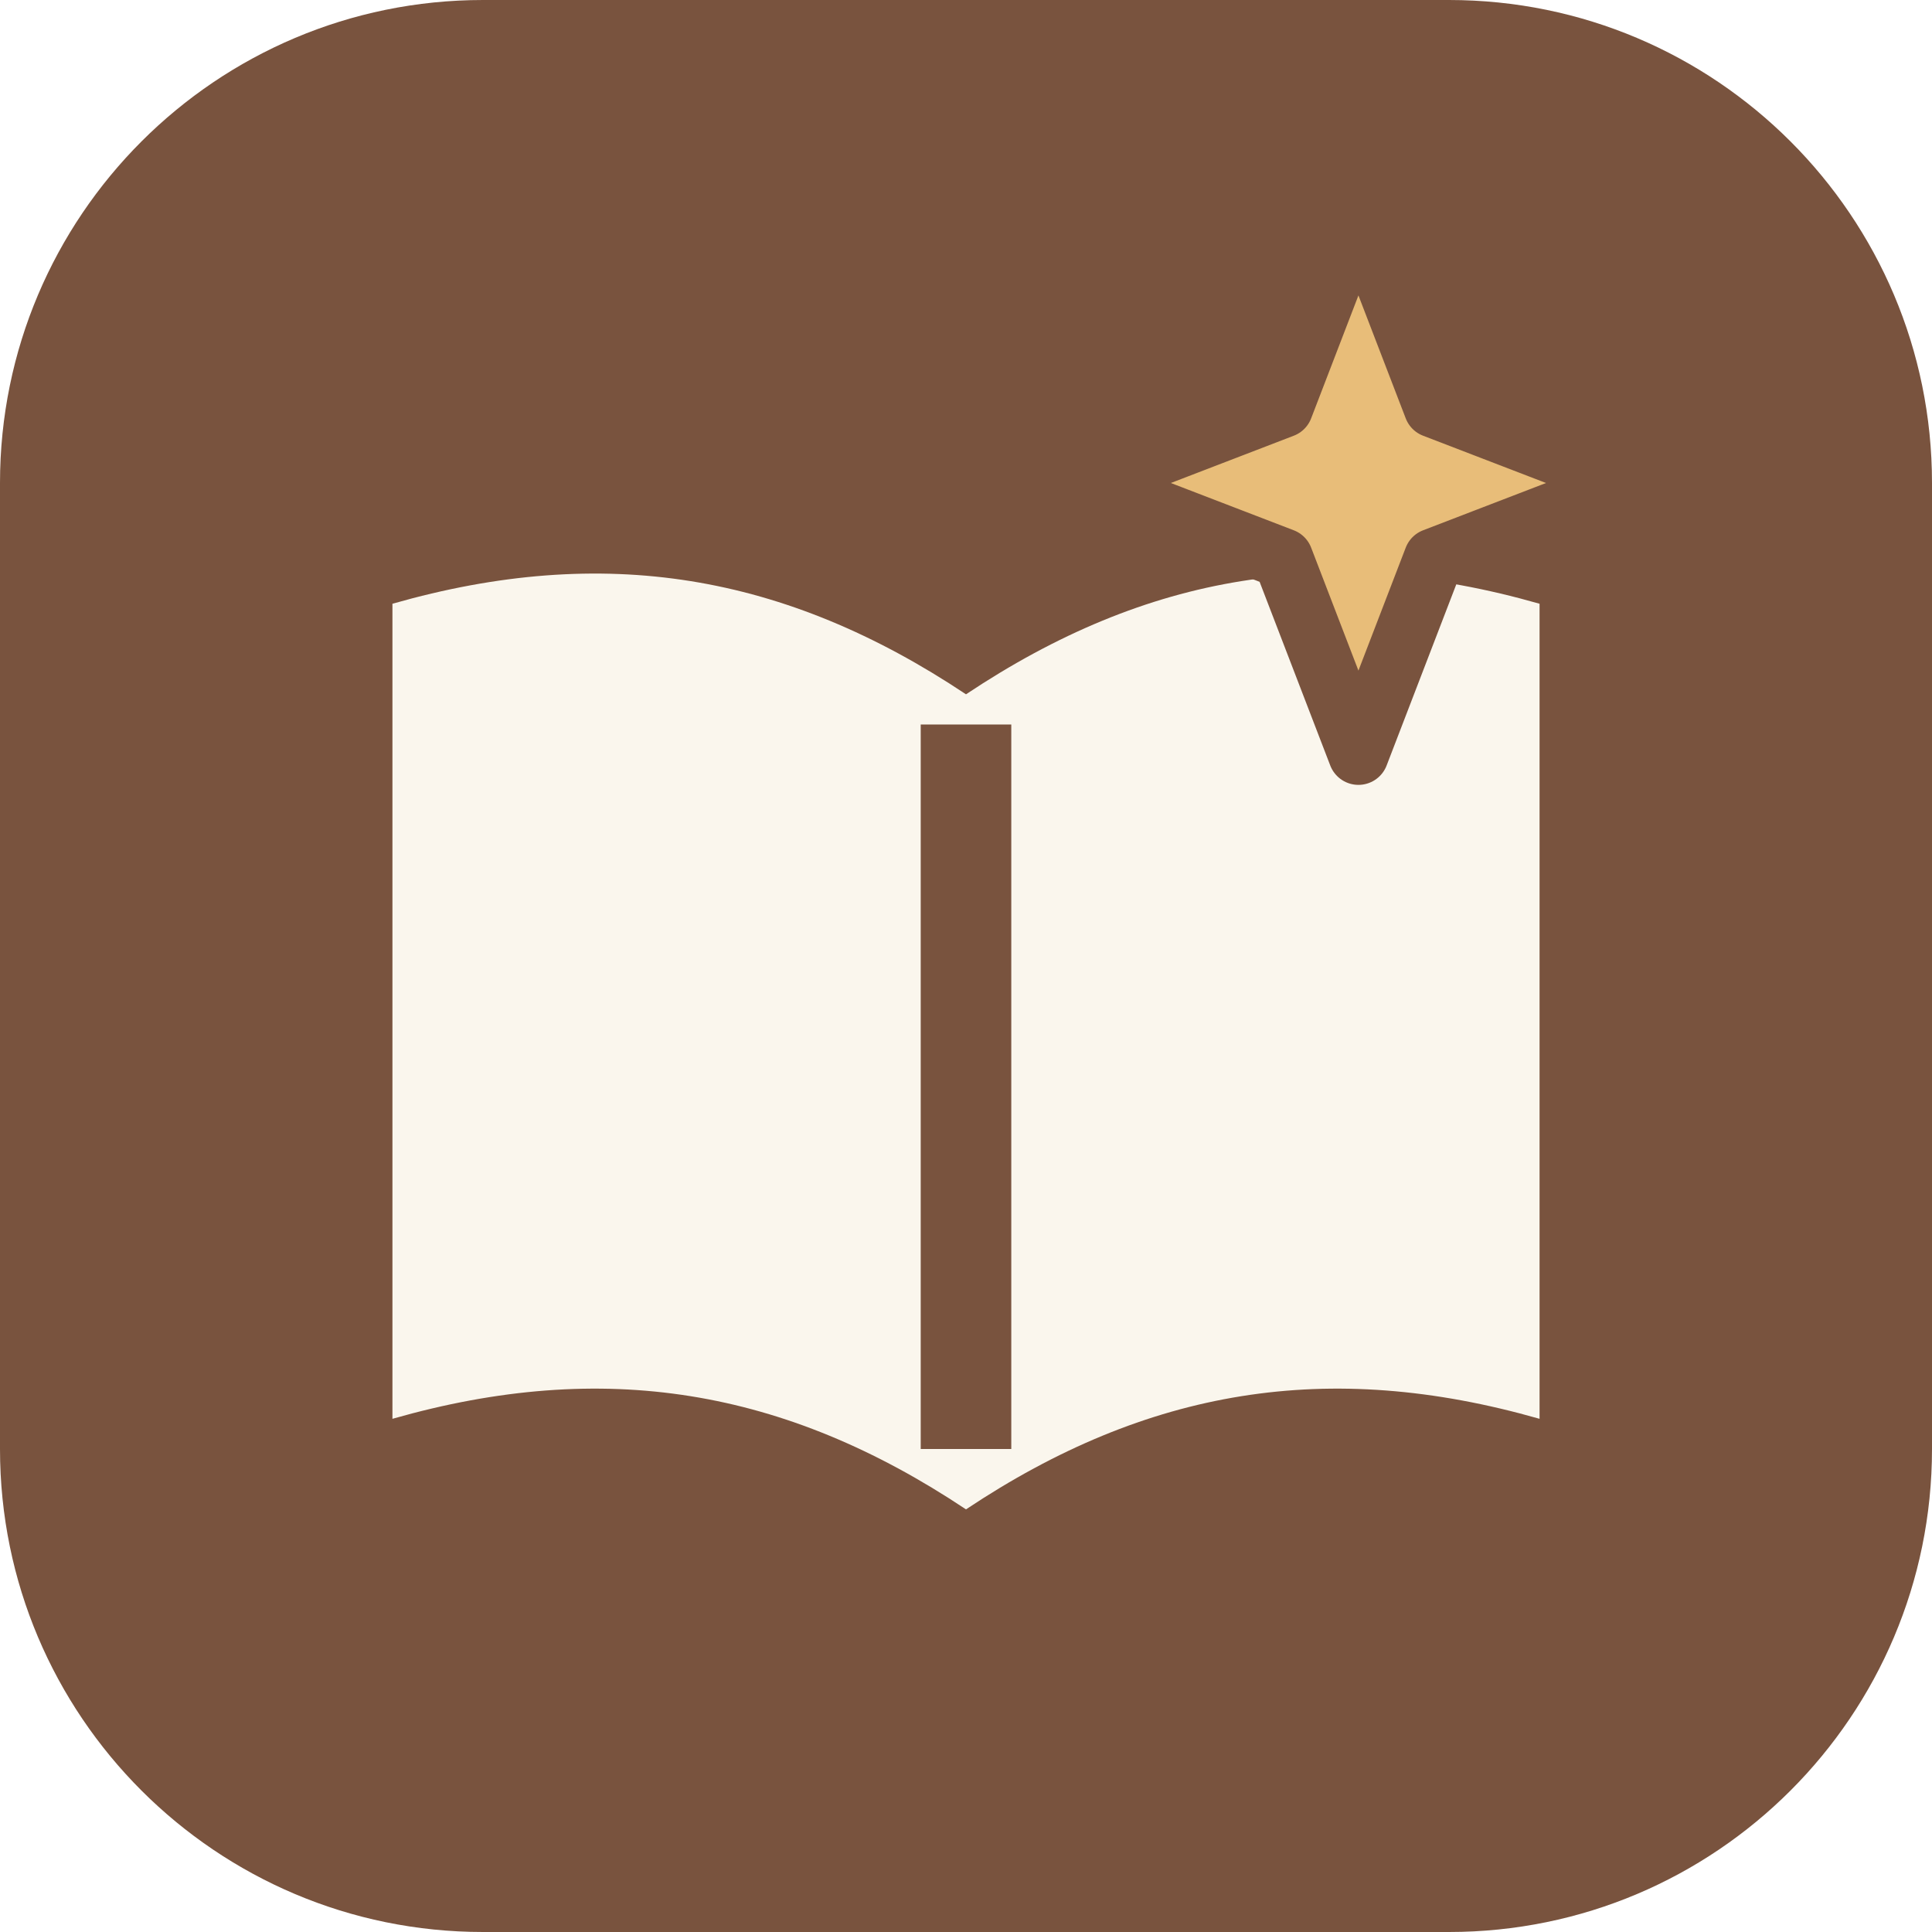
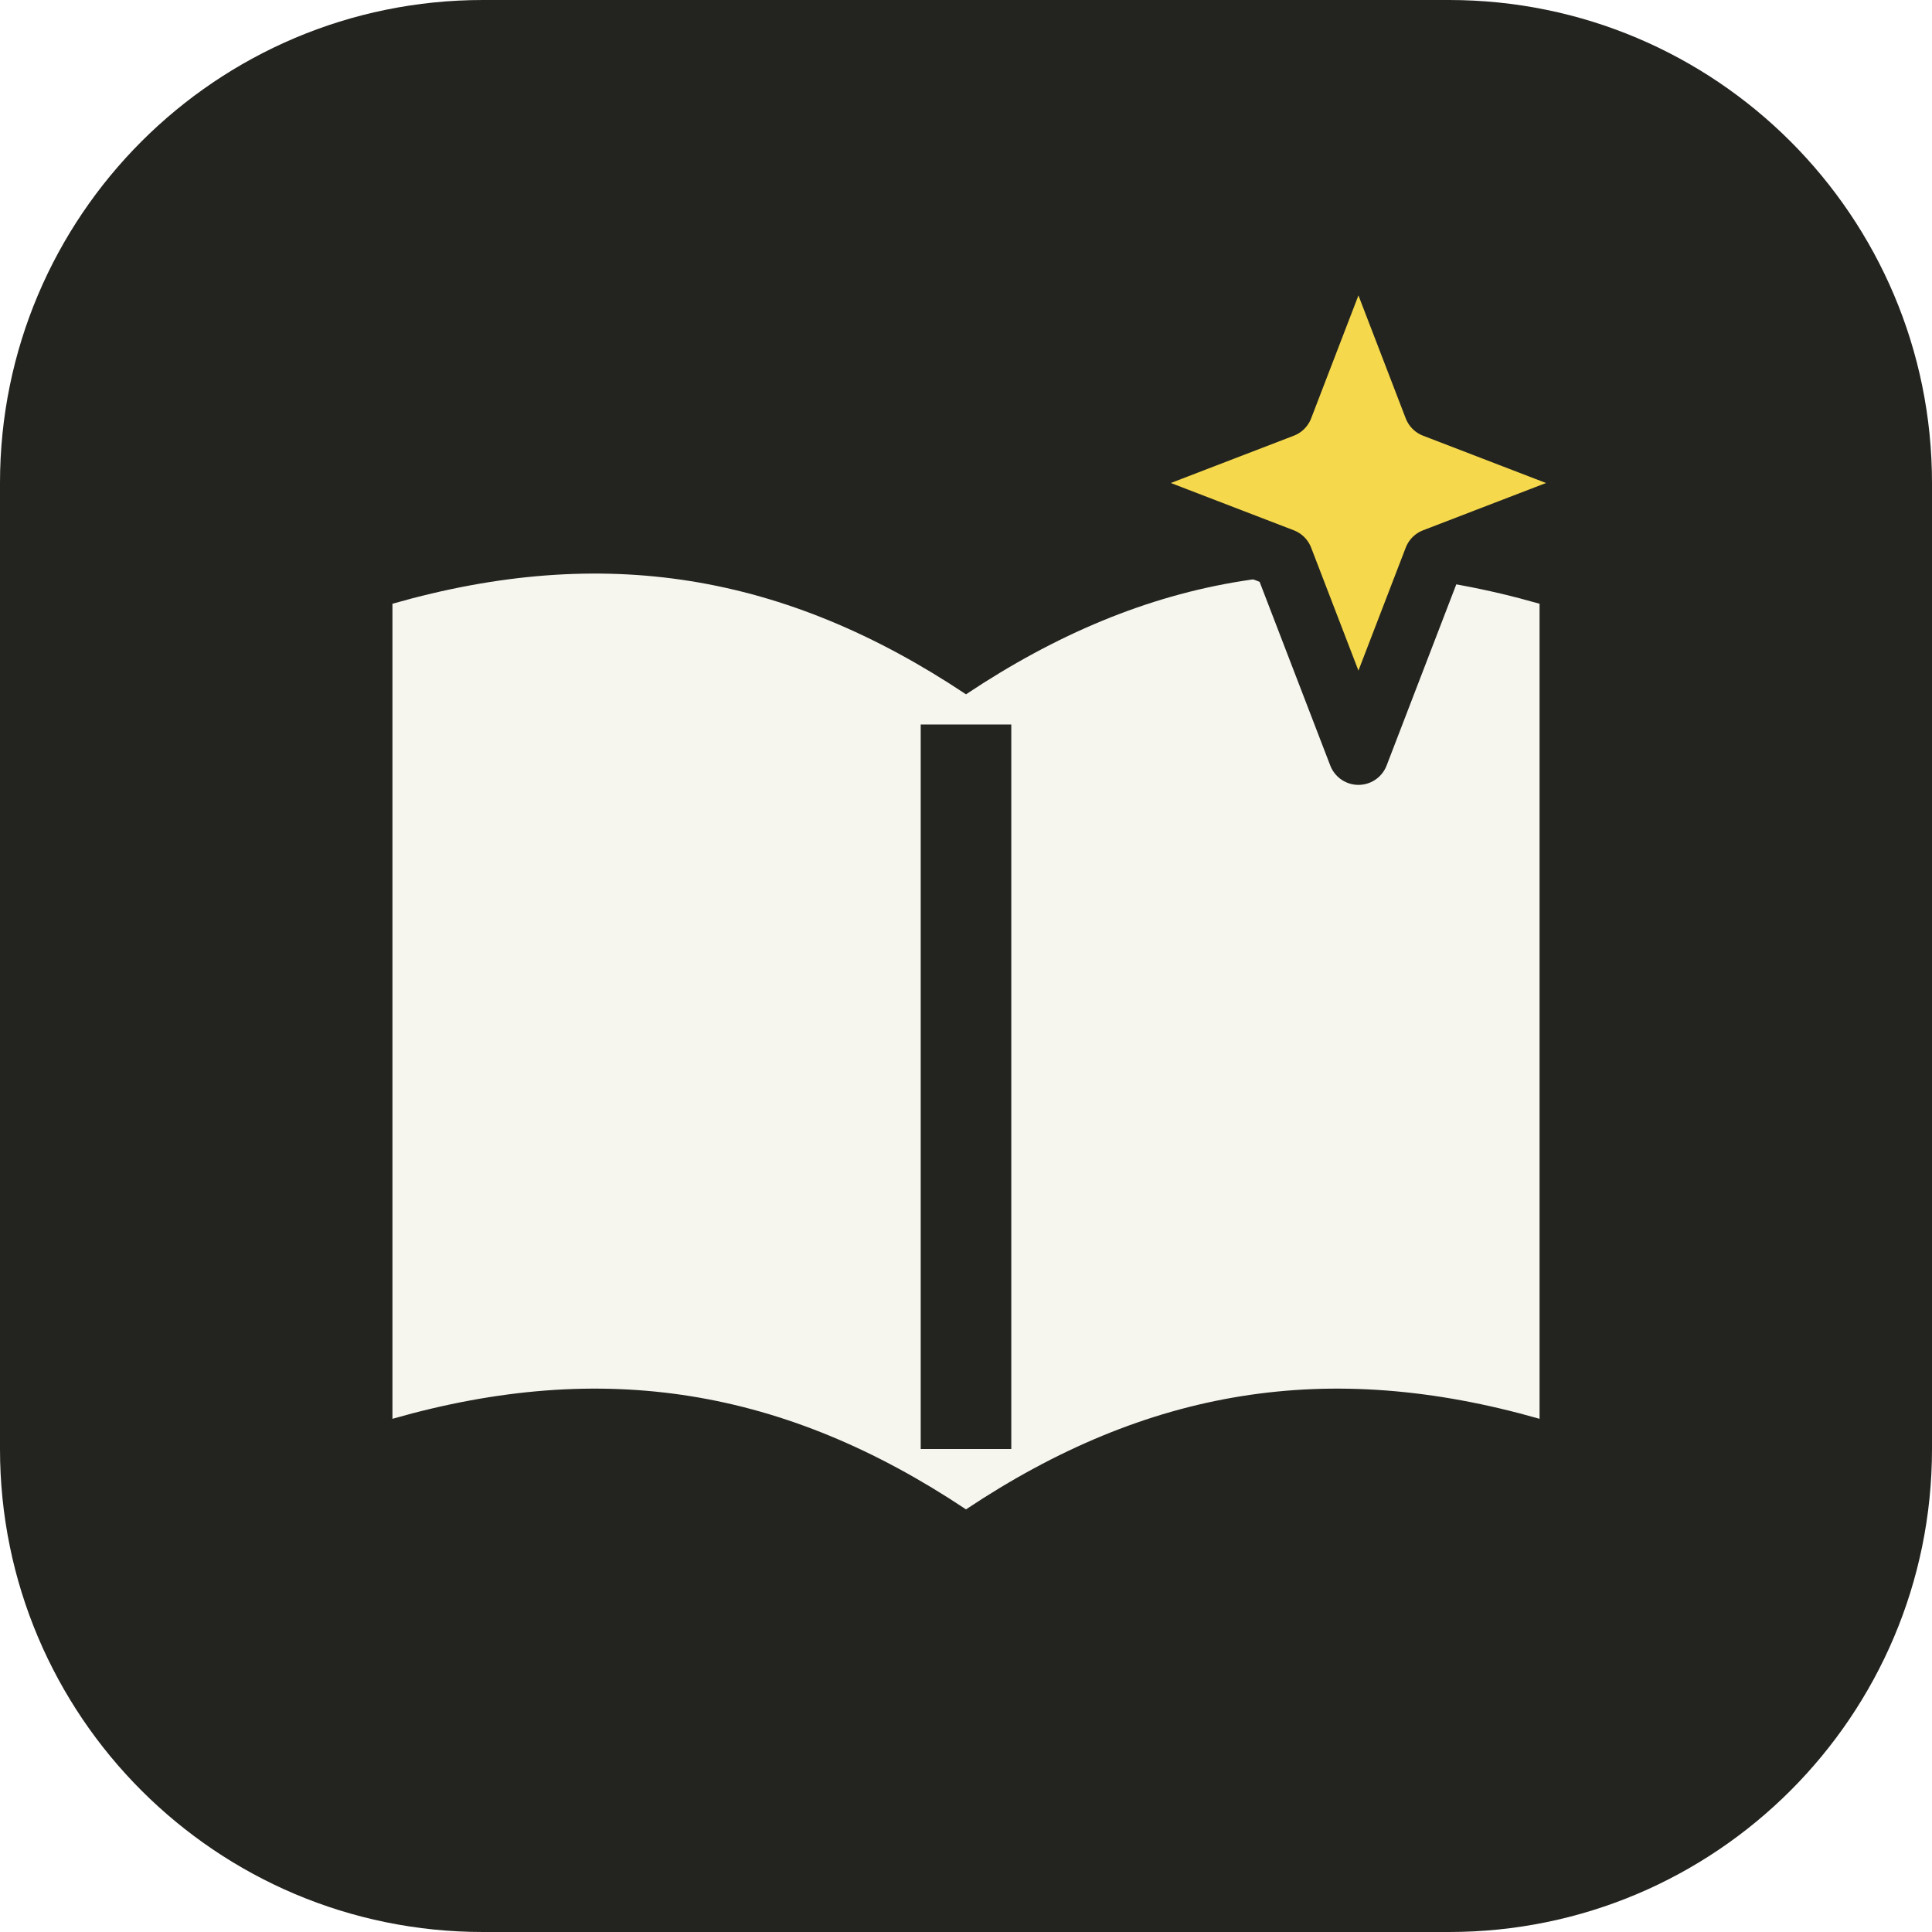
<svg xmlns="http://www.w3.org/2000/svg" viewBox="0 0 64 64">
-   <rect width="64" height="64" rx="16" fill="#79533e" />
-   <path d="M13 20c7-2 13-1 19 3 6-4 12-5 19-3v27c-7-2-13-1-19 3-6-4-12-5-19-3Z" fill="#faf6ed" />
-   <path d="M32 24v24" fill="none" stroke="#79533e" stroke-width="3" />
-   <path d="m45 7 2.5 6.5L54 16l-6.5 2.5L45 25l-2.5-6.5L36 16l6.5-2.5Z" fill="#e8bd79" stroke="#79533e" stroke-width="2" stroke-linejoin="round" />
+   <rect width="64" height="64" rx="16" fill="#23241f" />
+   <path d="M13 20c7-2 13-1 19 3 6-4 12-5 19-3v27c-7-2-13-1-19 3-6-4-12-5-19-3Z" fill="#f6f5ee" />
+   <path d="M32 24v24" fill="none" stroke="#23241f" stroke-width="3" />
+   <path d="m45 7 2.5 6.5L54 16l-6.5 2.5L45 25l-2.5-6.5L36 16l6.5-2.5Z" fill="#f5d84c" stroke="#23241f" stroke-width="2" stroke-linejoin="round" />
</svg>
